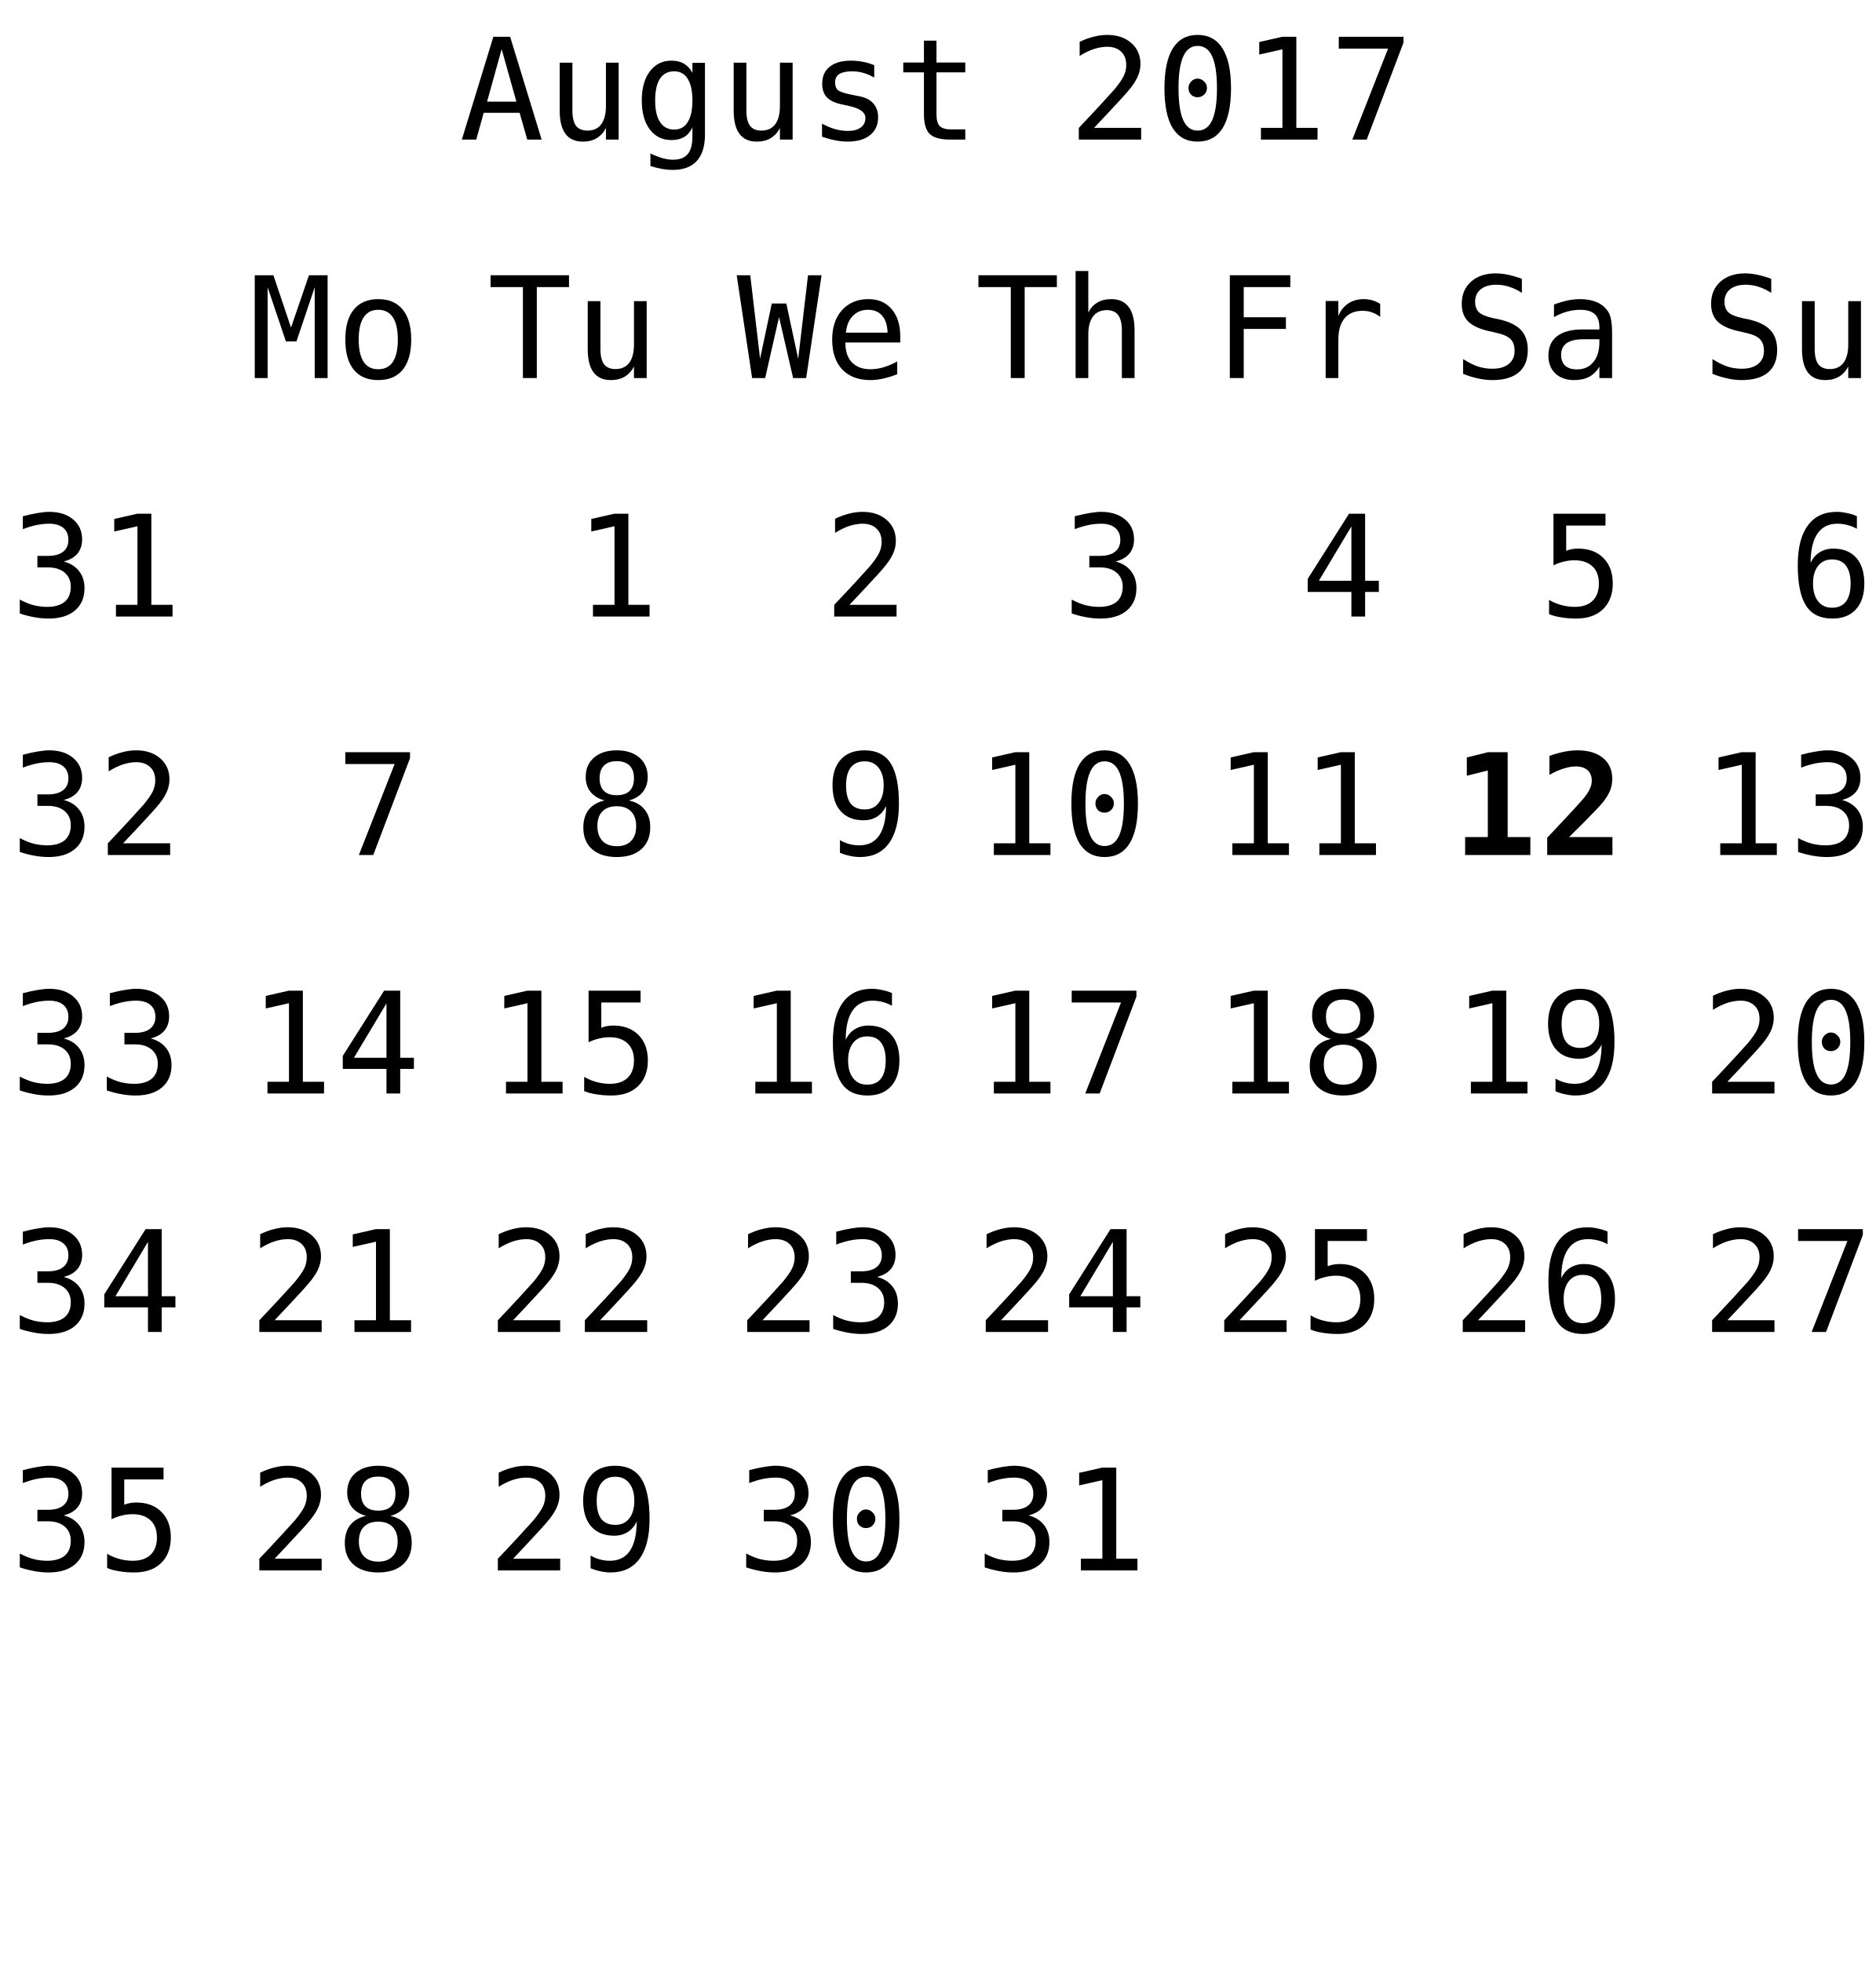
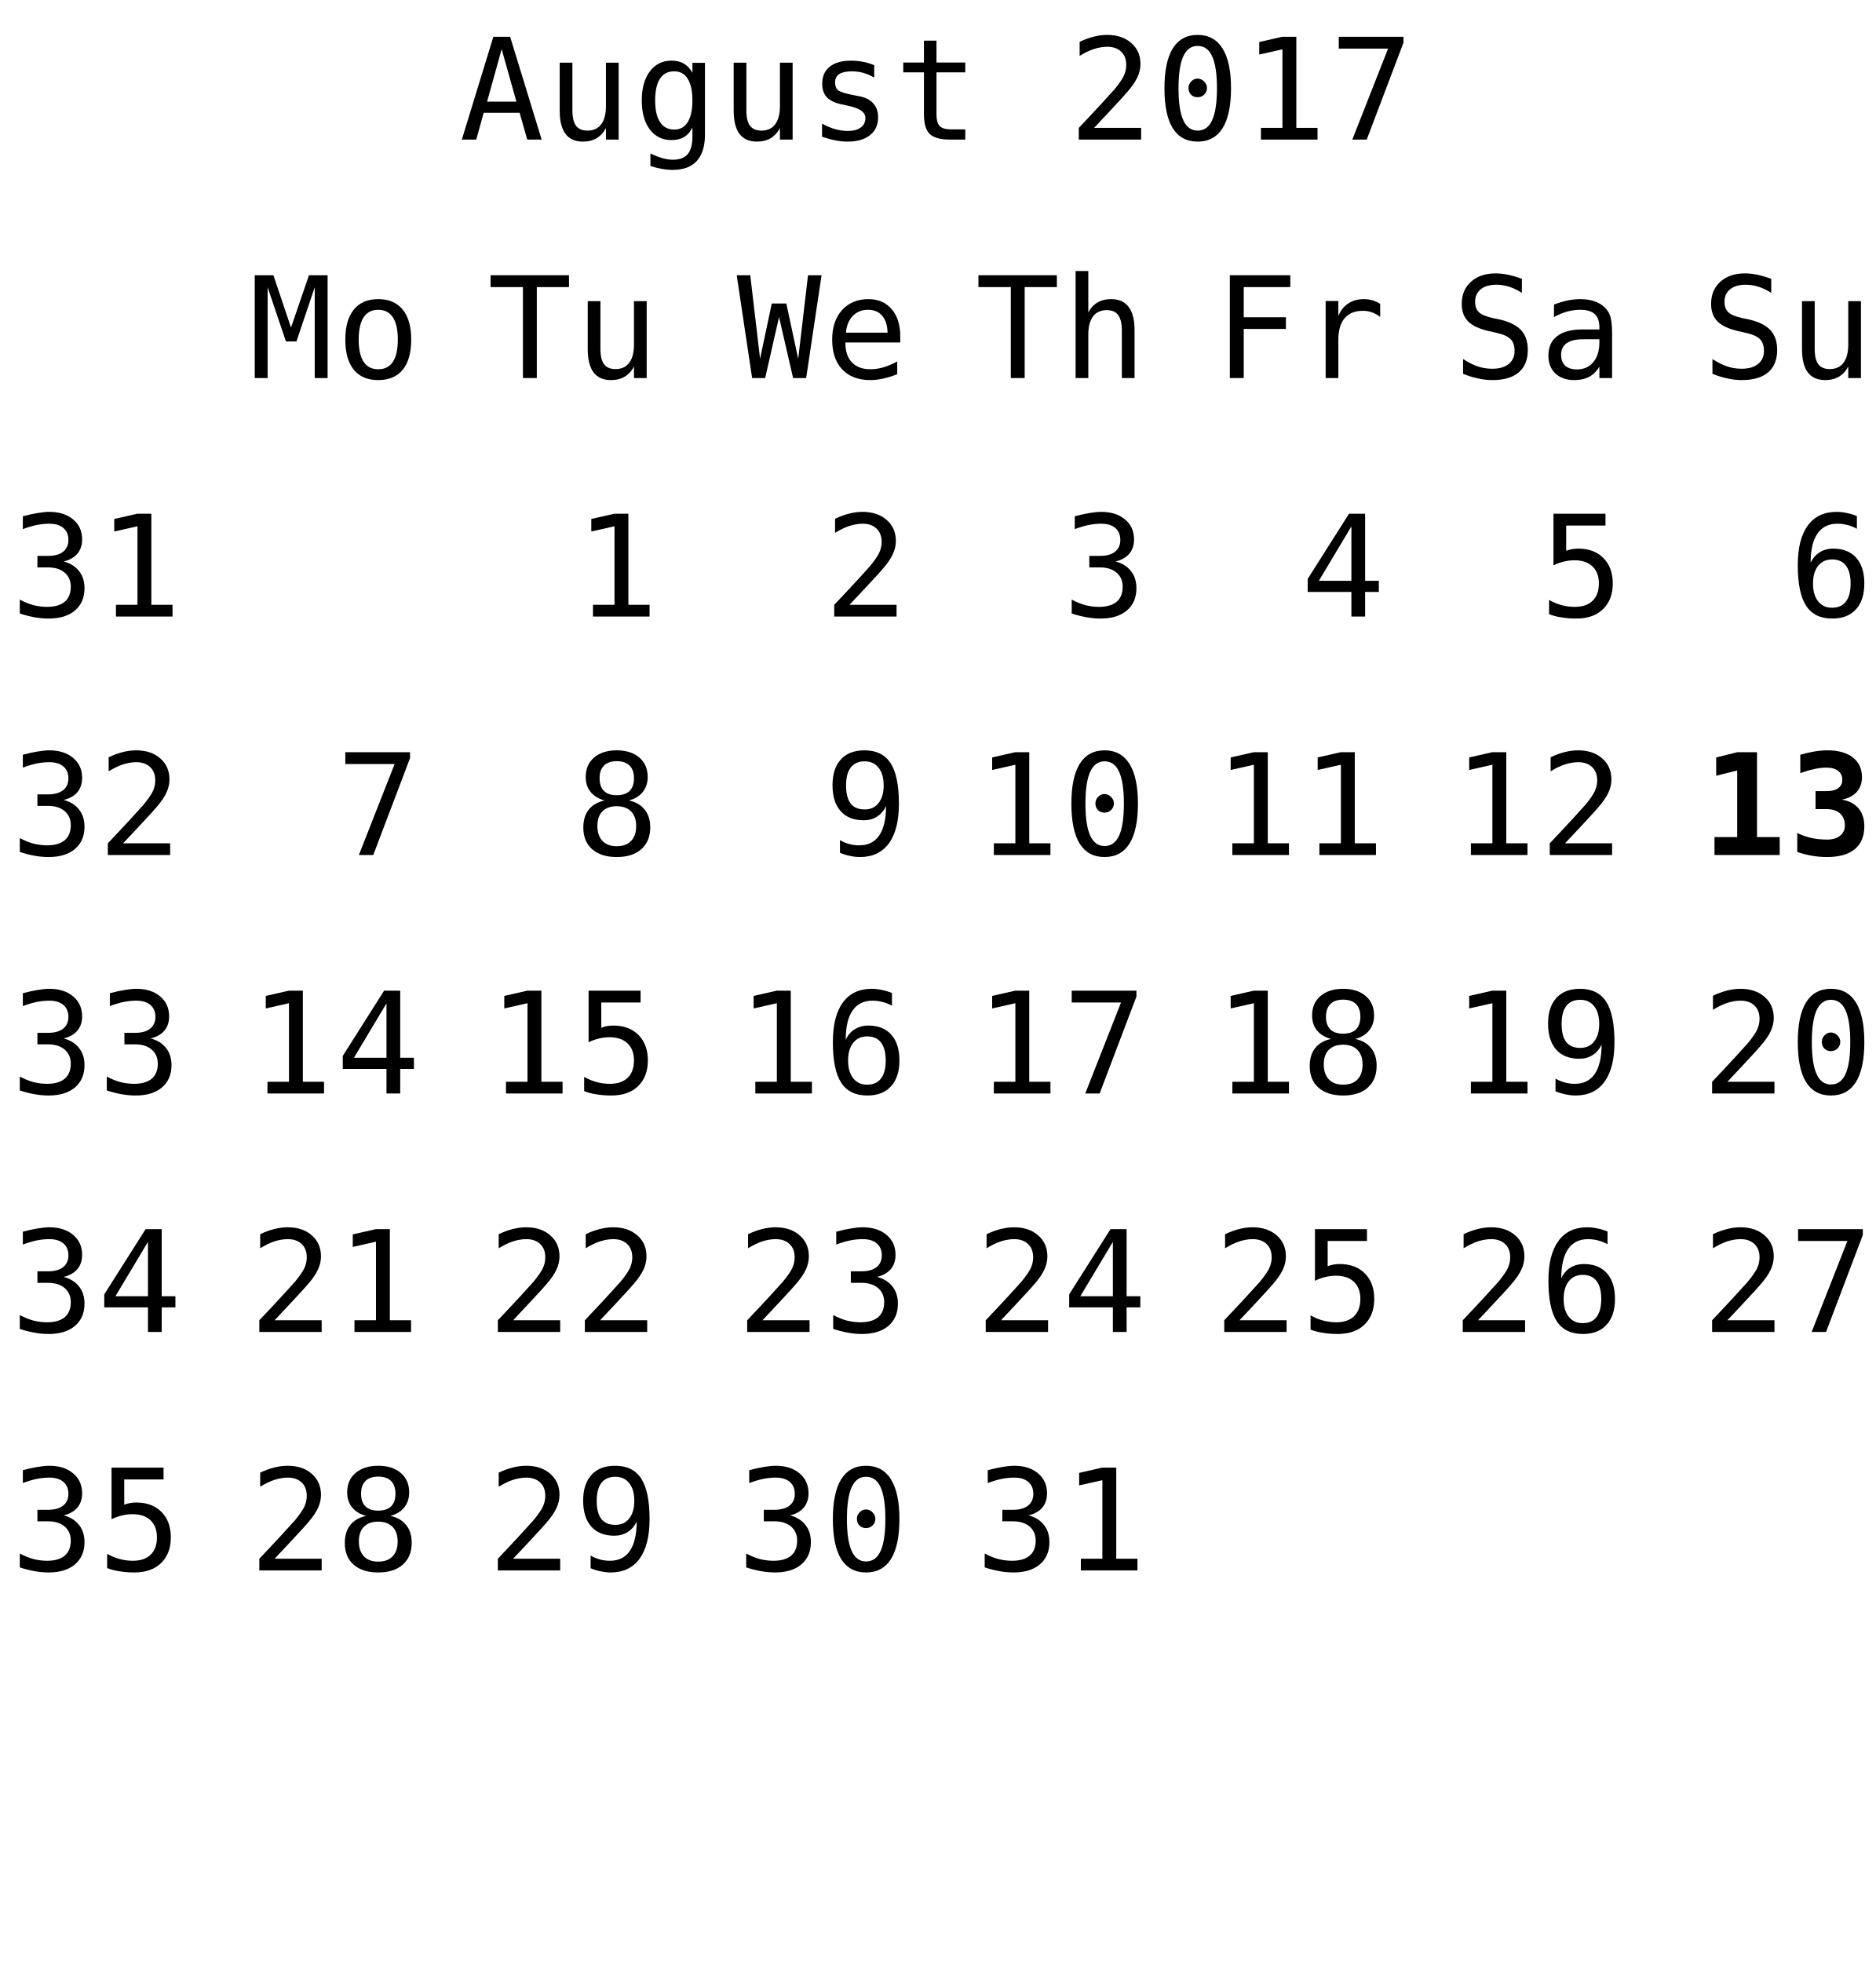
<svg xmlns="http://www.w3.org/2000/svg" xmlns:xlink="http://www.w3.org/1999/xlink" width="173pt" height="181pt" viewBox="0 0 173 181" version="1.1">
  <defs>
    <g>
      <symbol overflow="visible" id="glyph0-0">
        <path style="stroke:none;" d="M 0.656 2.297 L 0.656 -9.172 L 7.156 -9.172 L 7.156 2.297 Z M 1.391 1.578 L 6.438 1.578 L 6.438 -8.438 L 1.391 -8.438 Z M 1.391 1.578 " />
      </symbol>
      <symbol overflow="visible" id="glyph0-1">
        <path style="stroke:none;" d="M 3.906 -8.344 L 2.562 -3.5 L 5.266 -3.5 Z M 3.141 -9.484 L 4.688 -9.484 L 7.594 0 L 6.266 0 L 5.562 -2.469 L 2.25 -2.469 L 1.562 0 L 0.234 0 Z M 3.141 -9.484 " />
      </symbol>
      <symbol overflow="visible" id="glyph0-2">
        <path style="stroke:none;" d="M 1.234 -2.688 L 1.234 -7.094 L 2.406 -7.094 L 2.406 -2.688 C 2.406 -2.051 2.516 -1.582 2.734 -1.281 C 2.961 -0.977 3.316 -0.828 3.797 -0.828 C 4.348 -0.828 4.77 -1.02 5.062 -1.406 C 5.352 -1.801 5.5 -2.359 5.5 -3.078 L 5.5 -7.094 L 6.672 -7.094 L 6.672 0 L 5.5 0 L 5.5 -1.062 C 5.289 -0.656 5.004 -0.344 4.641 -0.125 C 4.285 0.082 3.867 0.188 3.391 0.188 C 2.66 0.188 2.117 -0.051 1.766 -0.531 C 1.41 -1.008 1.234 -1.727 1.234 -2.688 Z M 1.234 -2.688 " />
      </symbol>
      <symbol overflow="visible" id="glyph0-3">
        <path style="stroke:none;" d="M 5.453 -3.609 C 5.453 -4.484 5.305 -5.148 5.016 -5.609 C 4.734 -6.066 4.316 -6.297 3.766 -6.297 C 3.191 -6.297 2.754 -6.066 2.453 -5.609 C 2.16 -5.148 2.016 -4.484 2.016 -3.609 C 2.016 -2.734 2.164 -2.066 2.469 -1.609 C 2.77 -1.148 3.207 -0.922 3.781 -0.922 C 4.32 -0.922 4.734 -1.148 5.016 -1.609 C 5.305 -2.066 5.453 -2.734 5.453 -3.609 Z M 6.609 -0.453 C 6.609 0.609 6.359 1.414 5.859 1.969 C 5.359 2.52 4.617 2.797 3.641 2.797 C 3.316 2.797 2.977 2.766 2.625 2.703 C 2.27 2.641 1.922 2.551 1.578 2.438 L 1.578 1.281 C 1.992 1.477 2.367 1.625 2.703 1.719 C 3.047 1.812 3.359 1.859 3.641 1.859 C 4.266 1.859 4.723 1.688 5.016 1.344 C 5.305 1 5.453 0.457 5.453 -0.281 L 5.453 -1.125 C 5.266 -0.727 5.008 -0.43 4.688 -0.234 C 4.363 -0.047 3.973 0.047 3.516 0.047 C 2.68 0.047 2.016 -0.281 1.516 -0.938 C 1.023 -1.602 0.781 -2.492 0.781 -3.609 C 0.781 -4.723 1.023 -5.613 1.516 -6.281 C 2.016 -6.945 2.68 -7.281 3.516 -7.281 C 3.973 -7.281 4.359 -7.188 4.672 -7 C 4.984 -6.82 5.242 -6.539 5.453 -6.156 L 5.453 -7.078 L 6.609 -7.078 Z M 6.609 -0.453 " />
      </symbol>
      <symbol overflow="visible" id="glyph0-4">
        <path style="stroke:none;" d="M 6.172 -6.859 L 6.172 -5.719 C 5.836 -5.914 5.5 -6.062 5.156 -6.156 C 4.82 -6.25 4.477 -6.297 4.125 -6.297 C 3.602 -6.297 3.211 -6.211 2.953 -6.047 C 2.691 -5.879 2.562 -5.617 2.562 -5.266 C 2.562 -4.941 2.656 -4.703 2.844 -4.547 C 3.039 -4.391 3.523 -4.238 4.297 -4.094 L 4.781 -4 C 5.352 -3.895 5.785 -3.676 6.078 -3.344 C 6.379 -3.008 6.531 -2.582 6.531 -2.062 C 6.531 -1.352 6.281 -0.801 5.781 -0.406 C 5.289 -0.008 4.598 0.188 3.703 0.188 C 3.359 0.188 2.992 0.148 2.609 0.078 C 2.223 0.004 1.805 -0.109 1.359 -0.266 L 1.359 -1.469 C 1.785 -1.238 2.195 -1.066 2.594 -0.953 C 3 -0.848 3.379 -0.797 3.734 -0.797 C 4.242 -0.797 4.641 -0.898 4.922 -1.109 C 5.211 -1.316 5.359 -1.609 5.359 -1.984 C 5.359 -2.523 4.836 -2.898 3.797 -3.109 L 3.75 -3.125 L 3.312 -3.219 C 2.633 -3.344 2.141 -3.562 1.828 -3.875 C 1.523 -4.188 1.375 -4.609 1.375 -5.141 C 1.375 -5.828 1.602 -6.352 2.062 -6.719 C 2.531 -7.094 3.191 -7.281 4.047 -7.281 C 4.422 -7.281 4.785 -7.242 5.141 -7.172 C 5.492 -7.109 5.836 -7.004 6.172 -6.859 Z M 6.172 -6.859 " />
      </symbol>
      <symbol overflow="visible" id="glyph0-5">
        <path style="stroke:none;" d="M 3.891 -9.125 L 3.891 -7.109 L 6.547 -7.109 L 6.547 -6.203 L 3.891 -6.203 L 3.891 -2.344 C 3.891 -1.82 3.988 -1.457 4.188 -1.25 C 4.395 -1.039 4.742 -0.938 5.234 -0.938 L 6.547 -0.938 L 6.547 0 L 5.125 0 C 4.25 0 3.629 -0.172 3.266 -0.516 C 2.91 -0.867 2.734 -1.477 2.734 -2.344 L 2.734 -6.203 L 0.828 -6.203 L 0.828 -7.109 L 2.734 -7.109 L 2.734 -9.125 Z M 3.891 -9.125 " />
      </symbol>
      <symbol overflow="visible" id="glyph0-6">
        <path style="stroke:none;" d="" />
      </symbol>
      <symbol overflow="visible" id="glyph0-7">
        <path style="stroke:none;" d="M 2.375 -1.078 L 6.719 -1.078 L 6.719 0 L 0.969 0 L 0.969 -1.078 C 1.758 -1.91 2.445 -2.645 3.031 -3.281 C 3.625 -3.926 4.035 -4.379 4.266 -4.641 C 4.691 -5.16 4.977 -5.578 5.125 -5.891 C 5.27 -6.211 5.344 -6.539 5.344 -6.875 C 5.344 -7.406 5.188 -7.816 4.875 -8.109 C 4.562 -8.41 4.133 -8.562 3.594 -8.562 C 3.207 -8.562 2.801 -8.492 2.375 -8.359 C 1.957 -8.223 1.516 -8.008 1.047 -7.719 L 1.047 -9.016 C 1.473 -9.223 1.895 -9.379 2.312 -9.484 C 2.738 -9.598 3.16 -9.656 3.578 -9.656 C 4.504 -9.656 5.25 -9.406 5.812 -8.906 C 6.375 -8.414 6.656 -7.77 6.656 -6.969 C 6.656 -6.562 6.562 -6.156 6.375 -5.75 C 6.188 -5.344 5.879 -4.895 5.453 -4.406 C 5.223 -4.133 4.879 -3.754 4.422 -3.266 C 3.973 -2.773 3.289 -2.047 2.375 -1.078 Z M 2.375 -1.078 " />
      </symbol>
      <symbol overflow="visible" id="glyph0-8">
        <path style="stroke:none;" d="M 3.062 -4.766 C 3.062 -4.992 3.145 -5.191 3.312 -5.359 C 3.477 -5.535 3.672 -5.625 3.891 -5.625 C 4.129 -5.625 4.332 -5.535 4.5 -5.359 C 4.676 -5.191 4.766 -4.992 4.766 -4.766 C 4.766 -4.523 4.68 -4.32 4.516 -4.156 C 4.348 -3.988 4.141 -3.906 3.891 -3.906 C 3.66 -3.906 3.461 -3.984 3.297 -4.141 C 3.141 -4.305 3.062 -4.516 3.062 -4.766 Z M 3.906 -8.641 C 3.312 -8.641 2.867 -8.316 2.578 -7.672 C 2.285 -7.023 2.141 -6.047 2.141 -4.734 C 2.141 -3.422 2.285 -2.441 2.578 -1.797 C 2.867 -1.148 3.312 -0.828 3.906 -0.828 C 4.508 -0.828 4.957 -1.148 5.25 -1.797 C 5.539 -2.441 5.688 -3.422 5.688 -4.734 C 5.688 -6.047 5.539 -7.023 5.25 -7.672 C 4.957 -8.316 4.508 -8.641 3.906 -8.641 Z M 3.906 -9.656 C 4.914 -9.656 5.68 -9.238 6.203 -8.406 C 6.723 -7.57 6.984 -6.348 6.984 -4.734 C 6.984 -3.109 6.723 -1.879 6.203 -1.047 C 5.68 -0.223 4.914 0.188 3.906 0.188 C 2.895 0.188 2.129 -0.223 1.609 -1.047 C 1.098 -1.879 0.844 -3.109 0.844 -4.734 C 0.844 -6.348 1.098 -7.57 1.609 -8.406 C 2.129 -9.238 2.895 -9.656 3.906 -9.656 Z M 3.906 -9.656 " />
      </symbol>
      <symbol overflow="visible" id="glyph0-9">
        <path style="stroke:none;" d="M 1.719 -1.078 L 3.703 -1.078 L 3.703 -8.328 L 1.562 -7.844 L 1.562 -9 L 3.688 -9.484 L 4.984 -9.484 L 4.984 -1.078 L 6.938 -1.078 L 6.938 0 L 1.719 0 Z M 1.719 -1.078 " />
      </symbol>
      <symbol overflow="visible" id="glyph0-10">
        <path style="stroke:none;" d="M 0.875 -9.484 L 6.844 -9.484 L 6.844 -8.938 L 3.453 0 L 2.125 0 L 5.422 -8.391 L 0.875 -8.391 Z M 0.875 -9.484 " />
      </symbol>
      <symbol overflow="visible" id="glyph0-11">
        <path style="stroke:none;" d="M 4.922 -5.078 C 5.547 -4.91 6.02 -4.613 6.344 -4.188 C 6.676 -3.77 6.844 -3.242 6.844 -2.609 C 6.844 -1.742 6.551 -1.062 5.969 -0.562 C 5.383 -0.062 4.57 0.188 3.531 0.188 C 3.094 0.188 2.648 0.145 2.203 0.062 C 1.754 -0.02 1.312 -0.133 0.875 -0.281 L 0.875 -1.562 C 1.301 -1.332 1.723 -1.16 2.141 -1.047 C 2.566 -0.941 2.984 -0.891 3.391 -0.891 C 4.098 -0.891 4.641 -1.047 5.016 -1.359 C 5.391 -1.68 5.578 -2.145 5.578 -2.75 C 5.578 -3.289 5.391 -3.723 5.016 -4.047 C 4.641 -4.367 4.129 -4.531 3.484 -4.531 L 2.5 -4.531 L 2.5 -5.594 L 3.484 -5.594 C 4.078 -5.594 4.535 -5.719 4.859 -5.969 C 5.191 -6.227 5.359 -6.594 5.359 -7.062 C 5.359 -7.539 5.203 -7.91 4.891 -8.172 C 4.586 -8.43 4.156 -8.562 3.594 -8.562 C 3.207 -8.562 2.812 -8.52 2.406 -8.438 C 2.008 -8.352 1.594 -8.227 1.156 -8.062 L 1.156 -9.25 C 1.664 -9.383 2.117 -9.484 2.516 -9.547 C 2.922 -9.617 3.281 -9.656 3.594 -9.656 C 4.508 -9.656 5.242 -9.422 5.797 -8.953 C 6.348 -8.492 6.625 -7.879 6.625 -7.109 C 6.625 -6.586 6.477 -6.148 6.188 -5.797 C 5.895 -5.453 5.473 -5.211 4.922 -5.078 Z M 4.922 -5.078 " />
      </symbol>
      <symbol overflow="visible" id="glyph0-12">
        <path style="stroke:none;" d="M 0.297 -9.484 L 7.531 -9.484 L 7.531 -8.391 L 4.562 -8.391 L 4.562 0 L 3.281 0 L 3.281 -8.391 L 0.297 -8.391 Z M 0.297 -9.484 " />
      </symbol>
      <symbol overflow="visible" id="glyph0-13">
        <path style="stroke:none;" d="M 0 -9.484 L 1.25 -9.484 L 2.156 -1.781 L 3.234 -6.875 L 4.578 -6.875 L 5.672 -1.766 L 6.578 -9.484 L 7.828 -9.484 L 6.406 0 L 5.203 0 L 3.906 -5.625 L 2.625 0 L 1.422 0 Z M 0 -9.484 " />
      </symbol>
      <symbol overflow="visible" id="glyph0-14">
        <path style="stroke:none;" d="M 7.062 -3.844 L 7.062 -3.281 L 2 -3.281 L 2 -3.234 C 2 -2.461 2.203 -1.863 2.609 -1.438 C 3.016 -1.02 3.582 -0.812 4.312 -0.812 C 4.688 -0.812 5.078 -0.867 5.484 -0.984 C 5.891 -1.098 6.32 -1.281 6.781 -1.531 L 6.781 -0.359 C 6.344 -0.18 5.914 -0.047 5.5 0.047 C 5.082 0.141 4.68 0.188 4.297 0.188 C 3.191 0.188 2.328 -0.141 1.703 -0.797 C 1.086 -1.461 0.781 -2.379 0.781 -3.547 C 0.781 -4.68 1.082 -5.586 1.688 -6.266 C 2.301 -6.941 3.113 -7.281 4.125 -7.281 C 5.031 -7.281 5.742 -6.973 6.266 -6.359 C 6.797 -5.742 7.062 -4.906 7.062 -3.844 Z M 5.891 -4.188 C 5.867 -4.875 5.703 -5.395 5.391 -5.75 C 5.086 -6.113 4.648 -6.297 4.078 -6.297 C 3.516 -6.297 3.051 -6.109 2.688 -5.734 C 2.32 -5.359 2.109 -4.844 2.047 -4.188 Z M 5.891 -4.188 " />
      </symbol>
      <symbol overflow="visible" id="glyph0-15">
        <path style="stroke:none;" d="M 6.672 -4.406 L 6.672 0 L 5.5 0 L 5.5 -4.406 C 5.5 -5.039 5.383 -5.508 5.156 -5.812 C 4.938 -6.113 4.586 -6.266 4.109 -6.266 C 3.555 -6.266 3.133 -6.07 2.844 -5.688 C 2.551 -5.301 2.406 -4.742 2.406 -4.016 L 2.406 0 L 1.234 0 L 1.234 -9.875 L 2.406 -9.875 L 2.406 -6.047 C 2.613 -6.453 2.895 -6.758 3.25 -6.969 C 3.602 -7.176 4.023 -7.281 4.516 -7.281 C 5.234 -7.281 5.77 -7.039 6.125 -6.562 C 6.488 -6.094 6.672 -5.375 6.672 -4.406 Z M 6.672 -4.406 " />
      </symbol>
      <symbol overflow="visible" id="glyph0-16">
        <path style="stroke:none;" d="M 1.484 -9.484 L 7.062 -9.484 L 7.062 -8.391 L 2.766 -8.391 L 2.766 -5.609 L 6.656 -5.609 L 6.656 -4.531 L 2.766 -4.531 L 2.766 0 L 1.484 0 Z M 1.484 -9.484 " />
      </symbol>
      <symbol overflow="visible" id="glyph0-17">
        <path style="stroke:none;" d="M 7.328 -5.641 C 7.078 -5.836 6.82 -5.977 6.562 -6.062 C 6.312 -6.156 6.031 -6.203 5.719 -6.203 C 4.988 -6.203 4.43 -5.973 4.047 -5.516 C 3.66 -5.055 3.469 -4.395 3.469 -3.531 L 3.469 0 L 2.297 0 L 2.297 -7.109 L 3.469 -7.109 L 3.469 -5.719 C 3.664 -6.219 3.969 -6.602 4.375 -6.875 C 4.781 -7.145 5.258 -7.281 5.812 -7.281 C 6.094 -7.281 6.359 -7.242 6.609 -7.172 C 6.859 -7.098 7.098 -6.988 7.328 -6.844 Z M 7.328 -5.641 " />
      </symbol>
      <symbol overflow="visible" id="glyph0-18">
        <path style="stroke:none;" d="M 4.672 -8.312 L 1.672 -3.297 L 4.672 -3.297 Z M 4.453 -9.484 L 5.938 -9.484 L 5.938 -3.297 L 7.203 -3.297 L 7.203 -2.266 L 5.938 -2.266 L 5.938 0 L 4.672 0 L 4.672 -2.266 L 0.641 -2.266 L 0.641 -3.469 Z M 4.453 -9.484 " />
      </symbol>
      <symbol overflow="visible" id="glyph0-19">
        <path style="stroke:none;" d="M 6.422 -9.156 L 6.422 -7.859 C 6.035 -8.109 5.645 -8.297 5.25 -8.422 C 4.863 -8.547 4.469 -8.609 4.062 -8.609 C 3.457 -8.609 2.977 -8.469 2.625 -8.188 C 2.281 -7.906 2.109 -7.523 2.109 -7.047 C 2.109 -6.629 2.223 -6.305 2.453 -6.078 C 2.68 -5.859 3.113 -5.676 3.75 -5.531 L 4.422 -5.391 C 5.305 -5.18 5.953 -4.852 6.359 -4.406 C 6.766 -3.957 6.969 -3.352 6.969 -2.594 C 6.969 -1.688 6.688 -0.992 6.125 -0.516 C 5.57 -0.047 4.758 0.188 3.688 0.188 C 3.25 0.188 2.805 0.133 2.359 0.031 C 1.91 -0.062 1.457 -0.203 1 -0.391 L 1 -1.75 C 1.488 -1.438 1.945 -1.207 2.375 -1.062 C 2.812 -0.926 3.25 -0.859 3.688 -0.859 C 4.344 -0.859 4.848 -1.004 5.203 -1.297 C 5.566 -1.586 5.75 -1.988 5.75 -2.5 C 5.75 -2.977 5.625 -3.344 5.375 -3.594 C 5.125 -3.844 4.691 -4.035 4.078 -4.172 L 3.391 -4.328 C 2.516 -4.523 1.875 -4.82 1.469 -5.219 C 1.07 -5.625 0.875 -6.164 0.875 -6.844 C 0.875 -7.695 1.16 -8.379 1.734 -8.891 C 2.305 -9.398 3.062 -9.656 4 -9.656 C 4.363 -9.656 4.742 -9.613 5.141 -9.531 C 5.547 -9.445 5.973 -9.32 6.422 -9.156 Z M 6.422 -9.156 " />
      </symbol>
      <symbol overflow="visible" id="glyph0-20">
        <path style="stroke:none;" d="M 4.453 -3.578 L 4.062 -3.578 C 3.383 -3.578 2.875 -3.457 2.531 -3.219 C 2.188 -2.977 2.016 -2.617 2.016 -2.141 C 2.016 -1.711 2.141 -1.379 2.391 -1.141 C 2.648 -0.91 3.008 -0.797 3.469 -0.797 C 4.113 -0.797 4.617 -1.02 4.984 -1.469 C 5.359 -1.914 5.547 -2.531 5.547 -3.312 L 5.547 -3.578 Z M 6.719 -4.062 L 6.719 0 L 5.547 0 L 5.547 -1.047 C 5.297 -0.629 4.977 -0.316 4.594 -0.109 C 4.219 0.086 3.758 0.188 3.219 0.188 C 2.5 0.188 1.922 -0.016 1.484 -0.422 C 1.055 -0.836 0.844 -1.383 0.844 -2.062 C 0.844 -2.852 1.109 -3.453 1.641 -3.859 C 2.172 -4.273 2.953 -4.484 3.984 -4.484 L 5.547 -4.484 L 5.547 -4.672 C 5.547 -5.234 5.398 -5.645 5.109 -5.906 C 4.828 -6.164 4.379 -6.297 3.766 -6.297 C 3.359 -6.297 2.953 -6.238 2.547 -6.125 C 2.141 -6.008 1.742 -5.844 1.359 -5.625 L 1.359 -6.781 C 1.797 -6.945 2.211 -7.07 2.609 -7.156 C 3.004 -7.238 3.391 -7.281 3.766 -7.281 C 4.348 -7.281 4.848 -7.191 5.266 -7.016 C 5.68 -6.848 6.02 -6.586 6.281 -6.234 C 6.438 -6.023 6.547 -5.766 6.609 -5.453 C 6.68 -5.141 6.719 -4.676 6.719 -4.062 Z M 6.719 -4.062 " />
      </symbol>
      <symbol overflow="visible" id="glyph0-21">
        <path style="stroke:none;" d="M 1.312 -9.484 L 6.109 -9.484 L 6.109 -8.391 L 2.484 -8.391 L 2.484 -6.062 C 2.66 -6.133 2.844 -6.188 3.031 -6.219 C 3.219 -6.25 3.406 -6.266 3.594 -6.266 C 4.57 -6.266 5.348 -5.973 5.922 -5.391 C 6.492 -4.816 6.781 -4.035 6.781 -3.047 C 6.781 -2.047 6.477 -1.254 5.875 -0.672 C 5.281 -0.098 4.457 0.188 3.406 0.188 C 2.906 0.188 2.445 0.148 2.031 0.078 C 1.613 0.016 1.238 -0.082 0.906 -0.219 L 0.906 -1.531 C 1.289 -1.312 1.68 -1.148 2.078 -1.047 C 2.473 -0.941 2.875 -0.891 3.281 -0.891 C 3.988 -0.891 4.535 -1.078 4.922 -1.453 C 5.305 -1.828 5.5 -2.359 5.5 -3.047 C 5.5 -3.723 5.301 -4.25 4.906 -4.625 C 4.508 -5 3.957 -5.188 3.25 -5.188 C 2.906 -5.188 2.57 -5.145 2.25 -5.062 C 1.926 -4.988 1.613 -4.875 1.312 -4.719 Z M 1.312 -9.484 " />
      </symbol>
      <symbol overflow="visible" id="glyph0-22">
        <path style="stroke:none;" d="M 6.297 -9.266 L 6.297 -8.094 C 6.023 -8.25 5.738 -8.363 5.438 -8.438 C 5.133 -8.52 4.82 -8.562 4.5 -8.562 C 3.688 -8.562 3.07 -8.254 2.656 -7.641 C 2.238 -7.035 2.031 -6.141 2.031 -4.953 C 2.227 -5.379 2.504 -5.703 2.859 -5.922 C 3.223 -6.148 3.641 -6.266 4.109 -6.266 C 5.023 -6.266 5.734 -5.984 6.234 -5.422 C 6.734 -4.859 6.984 -4.066 6.984 -3.047 C 6.984 -2.016 6.723 -1.219 6.203 -0.656 C 5.691 -0.094 4.969 0.188 4.031 0.188 C 2.926 0.188 2.117 -0.207 1.609 -1 C 1.098 -1.789 0.844 -3.035 0.844 -4.734 C 0.844 -6.328 1.148 -7.547 1.766 -8.391 C 2.379 -9.234 3.27 -9.656 4.438 -9.656 C 4.75 -9.656 5.062 -9.617 5.375 -9.547 C 5.695 -9.484 6.004 -9.391 6.297 -9.266 Z M 4 -5.266 C 3.457 -5.266 3.031 -5.066 2.719 -4.672 C 2.406 -4.273 2.25 -3.734 2.25 -3.047 C 2.25 -2.348 2.406 -1.801 2.719 -1.406 C 3.031 -1.008 3.457 -0.812 4 -0.812 C 4.57 -0.812 5 -1 5.281 -1.375 C 5.57 -1.75 5.719 -2.305 5.719 -3.047 C 5.719 -3.773 5.57 -4.328 5.281 -4.703 C 5 -5.078 4.57 -5.266 4 -5.266 Z M 4 -5.266 " />
      </symbol>
      <symbol overflow="visible" id="glyph0-23">
        <path style="stroke:none;" d="M 0.547 -9.484 L 2.266 -9.484 L 3.891 -4.656 L 5.547 -9.484 L 7.266 -9.484 L 7.266 0 L 6.078 0 L 6.078 -8.375 L 4.391 -3.375 L 3.422 -3.375 L 1.734 -8.375 L 1.734 0 L 0.547 0 Z M 0.547 -9.484 " />
      </symbol>
      <symbol overflow="visible" id="glyph0-24">
        <path style="stroke:none;" d="M 3.906 -6.297 C 3.312 -6.297 2.863 -6.062 2.562 -5.594 C 2.258 -5.133 2.109 -4.453 2.109 -3.547 C 2.109 -2.648 2.258 -1.969 2.562 -1.5 C 2.863 -1.039 3.312 -0.812 3.906 -0.812 C 4.508 -0.812 4.961 -1.039 5.266 -1.5 C 5.566 -1.969 5.719 -2.648 5.719 -3.547 C 5.719 -4.453 5.566 -5.133 5.266 -5.594 C 4.961 -6.062 4.508 -6.297 3.906 -6.297 Z M 3.906 -7.281 C 4.895 -7.281 5.648 -6.957 6.172 -6.312 C 6.691 -5.676 6.953 -4.754 6.953 -3.547 C 6.953 -2.336 6.691 -1.41 6.172 -0.766 C 5.648 -0.129 4.895 0.188 3.906 0.188 C 2.926 0.188 2.176 -0.129 1.656 -0.766 C 1.133 -1.41 0.875 -2.336 0.875 -3.547 C 0.875 -4.754 1.133 -5.676 1.656 -6.312 C 2.176 -6.957 2.926 -7.281 3.906 -7.281 Z M 3.906 -7.281 " />
      </symbol>
      <symbol overflow="visible" id="glyph0-25">
        <path style="stroke:none;" d="M 3.906 -4.5 C 3.332 -4.5 2.891 -4.336 2.578 -4.016 C 2.273 -3.703 2.125 -3.254 2.125 -2.672 C 2.125 -2.086 2.281 -1.629 2.594 -1.297 C 2.906 -0.973 3.344 -0.812 3.906 -0.812 C 4.488 -0.812 4.93 -0.973 5.234 -1.297 C 5.547 -1.617 5.703 -2.078 5.703 -2.672 C 5.703 -3.242 5.547 -3.691 5.234 -4.016 C 4.922 -4.336 4.477 -4.5 3.906 -4.5 Z M 2.797 -5.031 C 2.242 -5.176 1.812 -5.438 1.5 -5.812 C 1.195 -6.195 1.047 -6.656 1.047 -7.188 C 1.047 -7.945 1.301 -8.547 1.812 -8.984 C 2.332 -9.43 3.031 -9.656 3.906 -9.656 C 4.789 -9.656 5.488 -9.43 6 -8.984 C 6.508 -8.547 6.766 -7.945 6.766 -7.188 C 6.766 -6.656 6.613 -6.195 6.312 -5.812 C 6.008 -5.438 5.582 -5.176 5.031 -5.031 C 5.664 -4.895 6.148 -4.613 6.484 -4.188 C 6.828 -3.77 7 -3.223 7 -2.547 C 7 -1.691 6.723 -1.02 6.172 -0.531 C 5.629 -0.051 4.875 0.188 3.906 0.188 C 2.945 0.188 2.191 -0.051 1.641 -0.531 C 1.098 -1.008 0.828 -1.676 0.828 -2.531 C 0.828 -3.207 0.992 -3.758 1.328 -4.188 C 1.672 -4.613 2.16 -4.895 2.797 -5.031 Z M 2.328 -7.078 C 2.328 -6.566 2.461 -6.176 2.734 -5.906 C 3.004 -5.645 3.395 -5.516 3.906 -5.516 C 4.426 -5.516 4.82 -5.645 5.094 -5.906 C 5.363 -6.176 5.5 -6.566 5.5 -7.078 C 5.5 -7.586 5.363 -7.977 5.094 -8.25 C 4.82 -8.52 4.426 -8.656 3.906 -8.656 C 3.395 -8.656 3.004 -8.52 2.734 -8.25 C 2.461 -7.977 2.328 -7.586 2.328 -7.078 Z M 2.328 -7.078 " />
      </symbol>
      <symbol overflow="visible" id="glyph0-26">
        <path style="stroke:none;" d="M 3.781 -4.203 C 4.332 -4.203 4.758 -4.398 5.062 -4.797 C 5.375 -5.191 5.531 -5.734 5.531 -6.422 C 5.531 -7.117 5.375 -7.66 5.062 -8.047 C 4.758 -8.441 4.332 -8.641 3.781 -8.641 C 3.219 -8.641 2.789 -8.453 2.5 -8.078 C 2.207 -7.703 2.062 -7.148 2.062 -6.422 C 2.062 -5.68 2.203 -5.125 2.484 -4.75 C 2.773 -4.383 3.207 -4.203 3.781 -4.203 Z M 1.5 -0.203 L 1.5 -1.375 C 1.758 -1.219 2.039 -1.098 2.344 -1.016 C 2.645 -0.93 2.957 -0.891 3.281 -0.891 C 4.094 -0.891 4.707 -1.195 5.125 -1.812 C 5.539 -2.426 5.75 -3.328 5.75 -4.516 C 5.551 -4.086 5.27 -3.758 4.906 -3.531 C 4.551 -3.312 4.145 -3.203 3.688 -3.203 C 2.77 -3.203 2.062 -3.484 1.562 -4.047 C 1.062 -4.609 0.812 -5.406 0.812 -6.438 C 0.812 -7.457 1.066 -8.25 1.578 -8.812 C 2.086 -9.375 2.816 -9.656 3.766 -9.656 C 4.859 -9.656 5.66 -9.258 6.172 -8.469 C 6.68 -7.676 6.938 -6.43 6.938 -4.734 C 6.938 -3.141 6.629 -1.922 6.016 -1.078 C 5.398 -0.234 4.508 0.188 3.344 0.188 C 3.031 0.188 2.719 0.148 2.406 0.078 C 2.094 0.016 1.789 -0.078 1.5 -0.203 Z M 1.5 -0.203 " />
      </symbol>
      <symbol overflow="visible" id="glyph1-0">
        <path style="stroke:none;" d="M 0.656 2.297 L 0.656 -9.172 L 7.156 -9.172 L 7.156 2.297 Z M 1.391 1.578 L 6.438 1.578 L 6.438 -8.438 L 1.391 -8.438 Z M 1.391 1.578 " />
      </symbol>
      <symbol overflow="visible" id="glyph1-1">
        <path style="stroke:none;" d="M 1.188 -1.656 L 3.281 -1.656 L 3.281 -7.797 L 1.344 -7.312 L 1.344 -9 L 3.297 -9.484 L 5.109 -9.484 L 5.109 -1.656 L 7.203 -1.656 L 7.203 0 L 1.188 0 Z M 1.188 -1.656 " />
      </symbol>
      <symbol overflow="visible" id="glyph1-2">
-         <path style="stroke:none;" d="M 2.75 -1.656 L 6.75 -1.656 L 6.75 0 L 0.734 0 L 0.734 -1.594 L 1.75 -2.672 C 2.957 -3.961 3.688 -4.754 3.938 -5.047 C 4.258 -5.41 4.488 -5.734 4.625 -6.016 C 4.77 -6.297 4.844 -6.57 4.844 -6.844 C 4.844 -7.27 4.711 -7.598 4.453 -7.828 C 4.191 -8.055 3.828 -8.172 3.359 -8.172 C 3.023 -8.172 2.648 -8.102 2.234 -7.969 C 1.816 -7.844 1.383 -7.648 0.938 -7.391 L 0.938 -9.141 C 1.383 -9.305 1.82 -9.43 2.25 -9.516 C 2.688 -9.609 3.109 -9.656 3.516 -9.656 C 4.516 -9.656 5.301 -9.422 5.875 -8.953 C 6.445 -8.484 6.734 -7.844 6.734 -7.031 C 6.734 -6.656 6.672 -6.305 6.547 -5.984 C 6.422 -5.66 6.207 -5.301 5.906 -4.906 C 5.676 -4.613 5.062 -3.961 4.062 -2.953 C 3.508 -2.41 3.07 -1.977 2.75 -1.656 Z M 2.75 -1.656 " />
+         <path style="stroke:none;" d="M 3.484 -4.234 L 2.484 -4.234 L 2.484 -5.891 L 3.484 -5.891 C 3.953 -5.891 4.312 -5.977 4.562 -6.156 C 4.82 -6.344 4.953 -6.602 4.953 -6.938 C 4.953 -7.289 4.82 -7.566 4.562 -7.766 C 4.312 -7.961 3.953 -8.062 3.484 -8.062 C 3.129 -8.062 2.75 -8.016 2.344 -7.922 C 1.938 -7.836 1.516 -7.711 1.078 -7.547 L 1.078 -9.25 C 1.516 -9.375 1.941 -9.473 2.359 -9.547 C 2.785 -9.617 3.195 -9.656 3.594 -9.656 C 4.582 -9.656 5.359 -9.438 5.922 -9 C 6.484 -8.562 6.766 -7.957 6.766 -7.188 C 6.766 -6.625 6.602 -6.164 6.281 -5.812 C 5.957 -5.457 5.5 -5.223 4.906 -5.109 C 5.582 -4.992 6.098 -4.723 6.453 -4.297 C 6.805 -3.879 6.984 -3.328 6.984 -2.641 C 6.984 -1.723 6.688 -1.02 6.094 -0.531 C 5.508 -0.051 4.656 0.188 3.531 0.188 C 3.051 0.188 2.578 0.145 2.109 0.062 C 1.648 -0.02 1.211 -0.133 0.797 -0.281 L 0.797 -2.031 C 1.191 -1.832 1.617 -1.68 2.078 -1.578 C 2.547 -1.473 3.031 -1.422 3.531 -1.422 C 4.039 -1.422 4.441 -1.535 4.734 -1.766 C 5.035 -2.004 5.188 -2.32 5.188 -2.719 C 5.188 -3.207 5.035 -3.582 4.734 -3.844 C 4.441 -4.102 4.023 -4.234 3.484 -4.234 Z M 3.484 -4.234 " />
      </symbol>
    </g>
  </defs>
  <g id="surface2">
    <g style="fill:rgb(0%,0%,0%);fill-opacity:1;">
      <use xlink:href="#glyph0-1" x="42.365" y="12.876" />
      <use xlink:href="#glyph0-2" x="50.39" y="12.876" />
      <use xlink:href="#glyph0-3" x="58.414" y="12.876" />
      <use xlink:href="#glyph0-2" x="66.438" y="12.876" />
      <use xlink:href="#glyph0-4" x="74.463" y="12.876" />
      <use xlink:href="#glyph0-5" x="82.487" y="12.876" />
      <use xlink:href="#glyph0-6" x="90.512" y="12.876" />
      <use xlink:href="#glyph0-7" x="98.536" y="12.876" />
      <use xlink:href="#glyph0-8" x="106.561" y="12.876" />
      <use xlink:href="#glyph0-9" x="114.585" y="12.876" />
      <use xlink:href="#glyph0-10" x="122.609" y="12.876" />
    </g>
    <g style="fill:rgb(0%,0%,0%);fill-opacity:1;">
      <use xlink:href="#glyph0-11" x="0.951" y="56.876" />
      <use xlink:href="#glyph0-9" x="8.976" y="56.876" />
    </g>
    <g style="fill:rgb(0%,0%,0%);fill-opacity:1;">
      <use xlink:href="#glyph0-12" x="44.951" y="34.876" />
      <use xlink:href="#glyph0-2" x="52.976" y="34.876" />
    </g>
    <g style="fill:rgb(0%,0%,0%);fill-opacity:1;">
      <use xlink:href="#glyph0-6" x="44.951" y="56.876" />
      <use xlink:href="#glyph0-9" x="52.976" y="56.876" />
    </g>
    <g style="fill:rgb(0%,0%,0%);fill-opacity:1;">
      <use xlink:href="#glyph0-13" x="67.951" y="34.876" />
      <use xlink:href="#glyph0-14" x="75.976" y="34.876" />
    </g>
    <g style="fill:rgb(0%,0%,0%);fill-opacity:1;">
      <use xlink:href="#glyph0-6" x="67.951" y="56.876" />
      <use xlink:href="#glyph0-7" x="75.976" y="56.876" />
    </g>
    <g style="fill:rgb(0%,0%,0%);fill-opacity:1;">
      <use xlink:href="#glyph0-12" x="89.951" y="34.876" />
      <use xlink:href="#glyph0-15" x="97.976" y="34.876" />
    </g>
    <g style="fill:rgb(0%,0%,0%);fill-opacity:1;">
      <use xlink:href="#glyph0-6" x="89.951" y="56.876" />
      <use xlink:href="#glyph0-11" x="97.976" y="56.876" />
    </g>
    <g style="fill:rgb(0%,0%,0%);fill-opacity:1;">
      <use xlink:href="#glyph0-16" x="111.951" y="34.876" />
      <use xlink:href="#glyph0-17" x="119.976" y="34.876" />
    </g>
    <g style="fill:rgb(0%,0%,0%);fill-opacity:1;">
      <use xlink:href="#glyph0-6" x="111.951" y="56.876" />
      <use xlink:href="#glyph0-18" x="119.976" y="56.876" />
    </g>
    <g style="fill:rgb(0%,0%,0%);fill-opacity:1;">
      <use xlink:href="#glyph0-19" x="133.951" y="34.876" />
      <use xlink:href="#glyph0-20" x="141.976" y="34.876" />
    </g>
    <g style="fill:rgb(0%,0%,0%);fill-opacity:1;">
      <use xlink:href="#glyph0-6" x="133.951" y="56.876" />
      <use xlink:href="#glyph0-21" x="141.976" y="56.876" />
    </g>
    <g style="fill:rgb(0%,0%,0%);fill-opacity:1;">
      <use xlink:href="#glyph0-19" x="156.951" y="34.876" />
      <use xlink:href="#glyph0-2" x="164.976" y="34.876" />
    </g>
    <g style="fill:rgb(0%,0%,0%);fill-opacity:1;">
      <use xlink:href="#glyph0-6" x="156.951" y="56.876" />
      <use xlink:href="#glyph0-22" x="164.976" y="56.876" />
    </g>
    <g style="fill:rgb(0%,0%,0%);fill-opacity:1;">
      <use xlink:href="#glyph0-11" x="0.951" y="78.876" />
      <use xlink:href="#glyph0-7" x="8.976" y="78.876" />
    </g>
    <g style="fill:rgb(0%,0%,0%);fill-opacity:1;">
      <use xlink:href="#glyph0-23" x="22.951" y="34.876" />
      <use xlink:href="#glyph0-24" x="30.976" y="34.876" />
    </g>
    <g style="fill:rgb(0%,0%,0%);fill-opacity:1;">
      <use xlink:href="#glyph0-6" x="22.951" y="78.876" />
      <use xlink:href="#glyph0-10" x="30.976" y="78.876" />
    </g>
    <g style="fill:rgb(0%,0%,0%);fill-opacity:1;">
      <use xlink:href="#glyph0-6" x="44.951" y="78.876" />
      <use xlink:href="#glyph0-25" x="52.976" y="78.876" />
    </g>
    <g style="fill:rgb(0%,0%,0%);fill-opacity:1;">
      <use xlink:href="#glyph0-6" x="67.951" y="78.876" />
      <use xlink:href="#glyph0-26" x="75.976" y="78.876" />
    </g>
    <g style="fill:rgb(0%,0%,0%);fill-opacity:1;">
      <use xlink:href="#glyph0-9" x="89.951" y="78.876" />
      <use xlink:href="#glyph0-8" x="97.976" y="78.876" />
    </g>
    <g style="fill:rgb(0%,0%,0%);fill-opacity:1;">
      <use xlink:href="#glyph0-9" x="111.951" y="78.876" />
      <use xlink:href="#glyph0-9" x="119.976" y="78.876" />
    </g>
    <g style="fill:rgb(0%,0%,0%);fill-opacity:1;">
-       <use xlink:href="#glyph1-1" x="133.951" y="78.876" />
-       <use xlink:href="#glyph1-2" x="141.976" y="78.876" />
-     </g>
-     <g style="fill:rgb(0%,0%,0%);fill-opacity:1;">
-       <use xlink:href="#glyph0-9" x="156.951" y="78.876" />
-       <use xlink:href="#glyph0-11" x="164.976" y="78.876" />
+       <use xlink:href="#glyph0-9" x="133.951" y="78.876" />
+       <use xlink:href="#glyph0-7" x="141.976" y="78.876" />
+     </g>
+     <g style="fill:rgb(0%,0%,0%);fill-opacity:1;">
+       <use xlink:href="#glyph1-1" x="156.951" y="78.876" />
+       <use xlink:href="#glyph1-2" x="164.976" y="78.876" />
    </g>
    <g style="fill:rgb(0%,0%,0%);fill-opacity:1;">
      <use xlink:href="#glyph0-11" x="0.951" y="100.876" />
      <use xlink:href="#glyph0-11" x="8.976" y="100.876" />
    </g>
    <g style="fill:rgb(0%,0%,0%);fill-opacity:1;">
      <use xlink:href="#glyph0-9" x="22.951" y="100.876" />
      <use xlink:href="#glyph0-18" x="30.976" y="100.876" />
    </g>
    <g style="fill:rgb(0%,0%,0%);fill-opacity:1;">
      <use xlink:href="#glyph0-9" x="44.951" y="100.876" />
      <use xlink:href="#glyph0-21" x="52.976" y="100.876" />
    </g>
    <g style="fill:rgb(0%,0%,0%);fill-opacity:1;">
      <use xlink:href="#glyph0-9" x="67.951" y="100.876" />
      <use xlink:href="#glyph0-22" x="75.976" y="100.876" />
    </g>
    <g style="fill:rgb(0%,0%,0%);fill-opacity:1;">
      <use xlink:href="#glyph0-9" x="89.951" y="100.876" />
      <use xlink:href="#glyph0-10" x="97.976" y="100.876" />
    </g>
    <g style="fill:rgb(0%,0%,0%);fill-opacity:1;">
      <use xlink:href="#glyph0-9" x="111.951" y="100.876" />
      <use xlink:href="#glyph0-25" x="119.976" y="100.876" />
    </g>
    <g style="fill:rgb(0%,0%,0%);fill-opacity:1;">
      <use xlink:href="#glyph0-9" x="133.951" y="100.876" />
      <use xlink:href="#glyph0-26" x="141.976" y="100.876" />
    </g>
    <g style="fill:rgb(0%,0%,0%);fill-opacity:1;">
      <use xlink:href="#glyph0-7" x="156.951" y="100.876" />
      <use xlink:href="#glyph0-8" x="164.976" y="100.876" />
    </g>
    <g style="fill:rgb(0%,0%,0%);fill-opacity:1;">
      <use xlink:href="#glyph0-11" x="0.951" y="122.876" />
      <use xlink:href="#glyph0-18" x="8.976" y="122.876" />
    </g>
    <g style="fill:rgb(0%,0%,0%);fill-opacity:1;">
      <use xlink:href="#glyph0-7" x="22.951" y="122.876" />
      <use xlink:href="#glyph0-9" x="30.976" y="122.876" />
    </g>
    <g style="fill:rgb(0%,0%,0%);fill-opacity:1;">
      <use xlink:href="#glyph0-7" x="44.951" y="122.876" />
      <use xlink:href="#glyph0-7" x="52.976" y="122.876" />
    </g>
    <g style="fill:rgb(0%,0%,0%);fill-opacity:1;">
      <use xlink:href="#glyph0-7" x="67.951" y="122.876" />
      <use xlink:href="#glyph0-11" x="75.976" y="122.876" />
    </g>
    <g style="fill:rgb(0%,0%,0%);fill-opacity:1;">
      <use xlink:href="#glyph0-7" x="89.951" y="122.876" />
      <use xlink:href="#glyph0-18" x="97.976" y="122.876" />
    </g>
    <g style="fill:rgb(0%,0%,0%);fill-opacity:1;">
      <use xlink:href="#glyph0-7" x="111.951" y="122.876" />
      <use xlink:href="#glyph0-21" x="119.976" y="122.876" />
    </g>
    <g style="fill:rgb(0%,0%,0%);fill-opacity:1;">
      <use xlink:href="#glyph0-7" x="133.951" y="122.876" />
      <use xlink:href="#glyph0-22" x="141.976" y="122.876" />
    </g>
    <g style="fill:rgb(0%,0%,0%);fill-opacity:1;">
      <use xlink:href="#glyph0-7" x="156.951" y="122.876" />
      <use xlink:href="#glyph0-10" x="164.976" y="122.876" />
    </g>
    <g style="fill:rgb(0%,0%,0%);fill-opacity:1;">
      <use xlink:href="#glyph0-11" x="0.951" y="144.876" />
      <use xlink:href="#glyph0-21" x="8.976" y="144.876" />
    </g>
    <g style="fill:rgb(0%,0%,0%);fill-opacity:1;">
      <use xlink:href="#glyph0-7" x="22.951" y="144.876" />
      <use xlink:href="#glyph0-25" x="30.976" y="144.876" />
    </g>
    <g style="fill:rgb(0%,0%,0%);fill-opacity:1;">
      <use xlink:href="#glyph0-7" x="44.951" y="144.876" />
      <use xlink:href="#glyph0-26" x="52.976" y="144.876" />
    </g>
    <g style="fill:rgb(0%,0%,0%);fill-opacity:1;">
      <use xlink:href="#glyph0-11" x="67.951" y="144.876" />
      <use xlink:href="#glyph0-8" x="75.976" y="144.876" />
    </g>
    <g style="fill:rgb(0%,0%,0%);fill-opacity:1;">
      <use xlink:href="#glyph0-11" x="89.951" y="144.876" />
      <use xlink:href="#glyph0-9" x="97.976" y="144.876" />
    </g>
  </g>
</svg>
